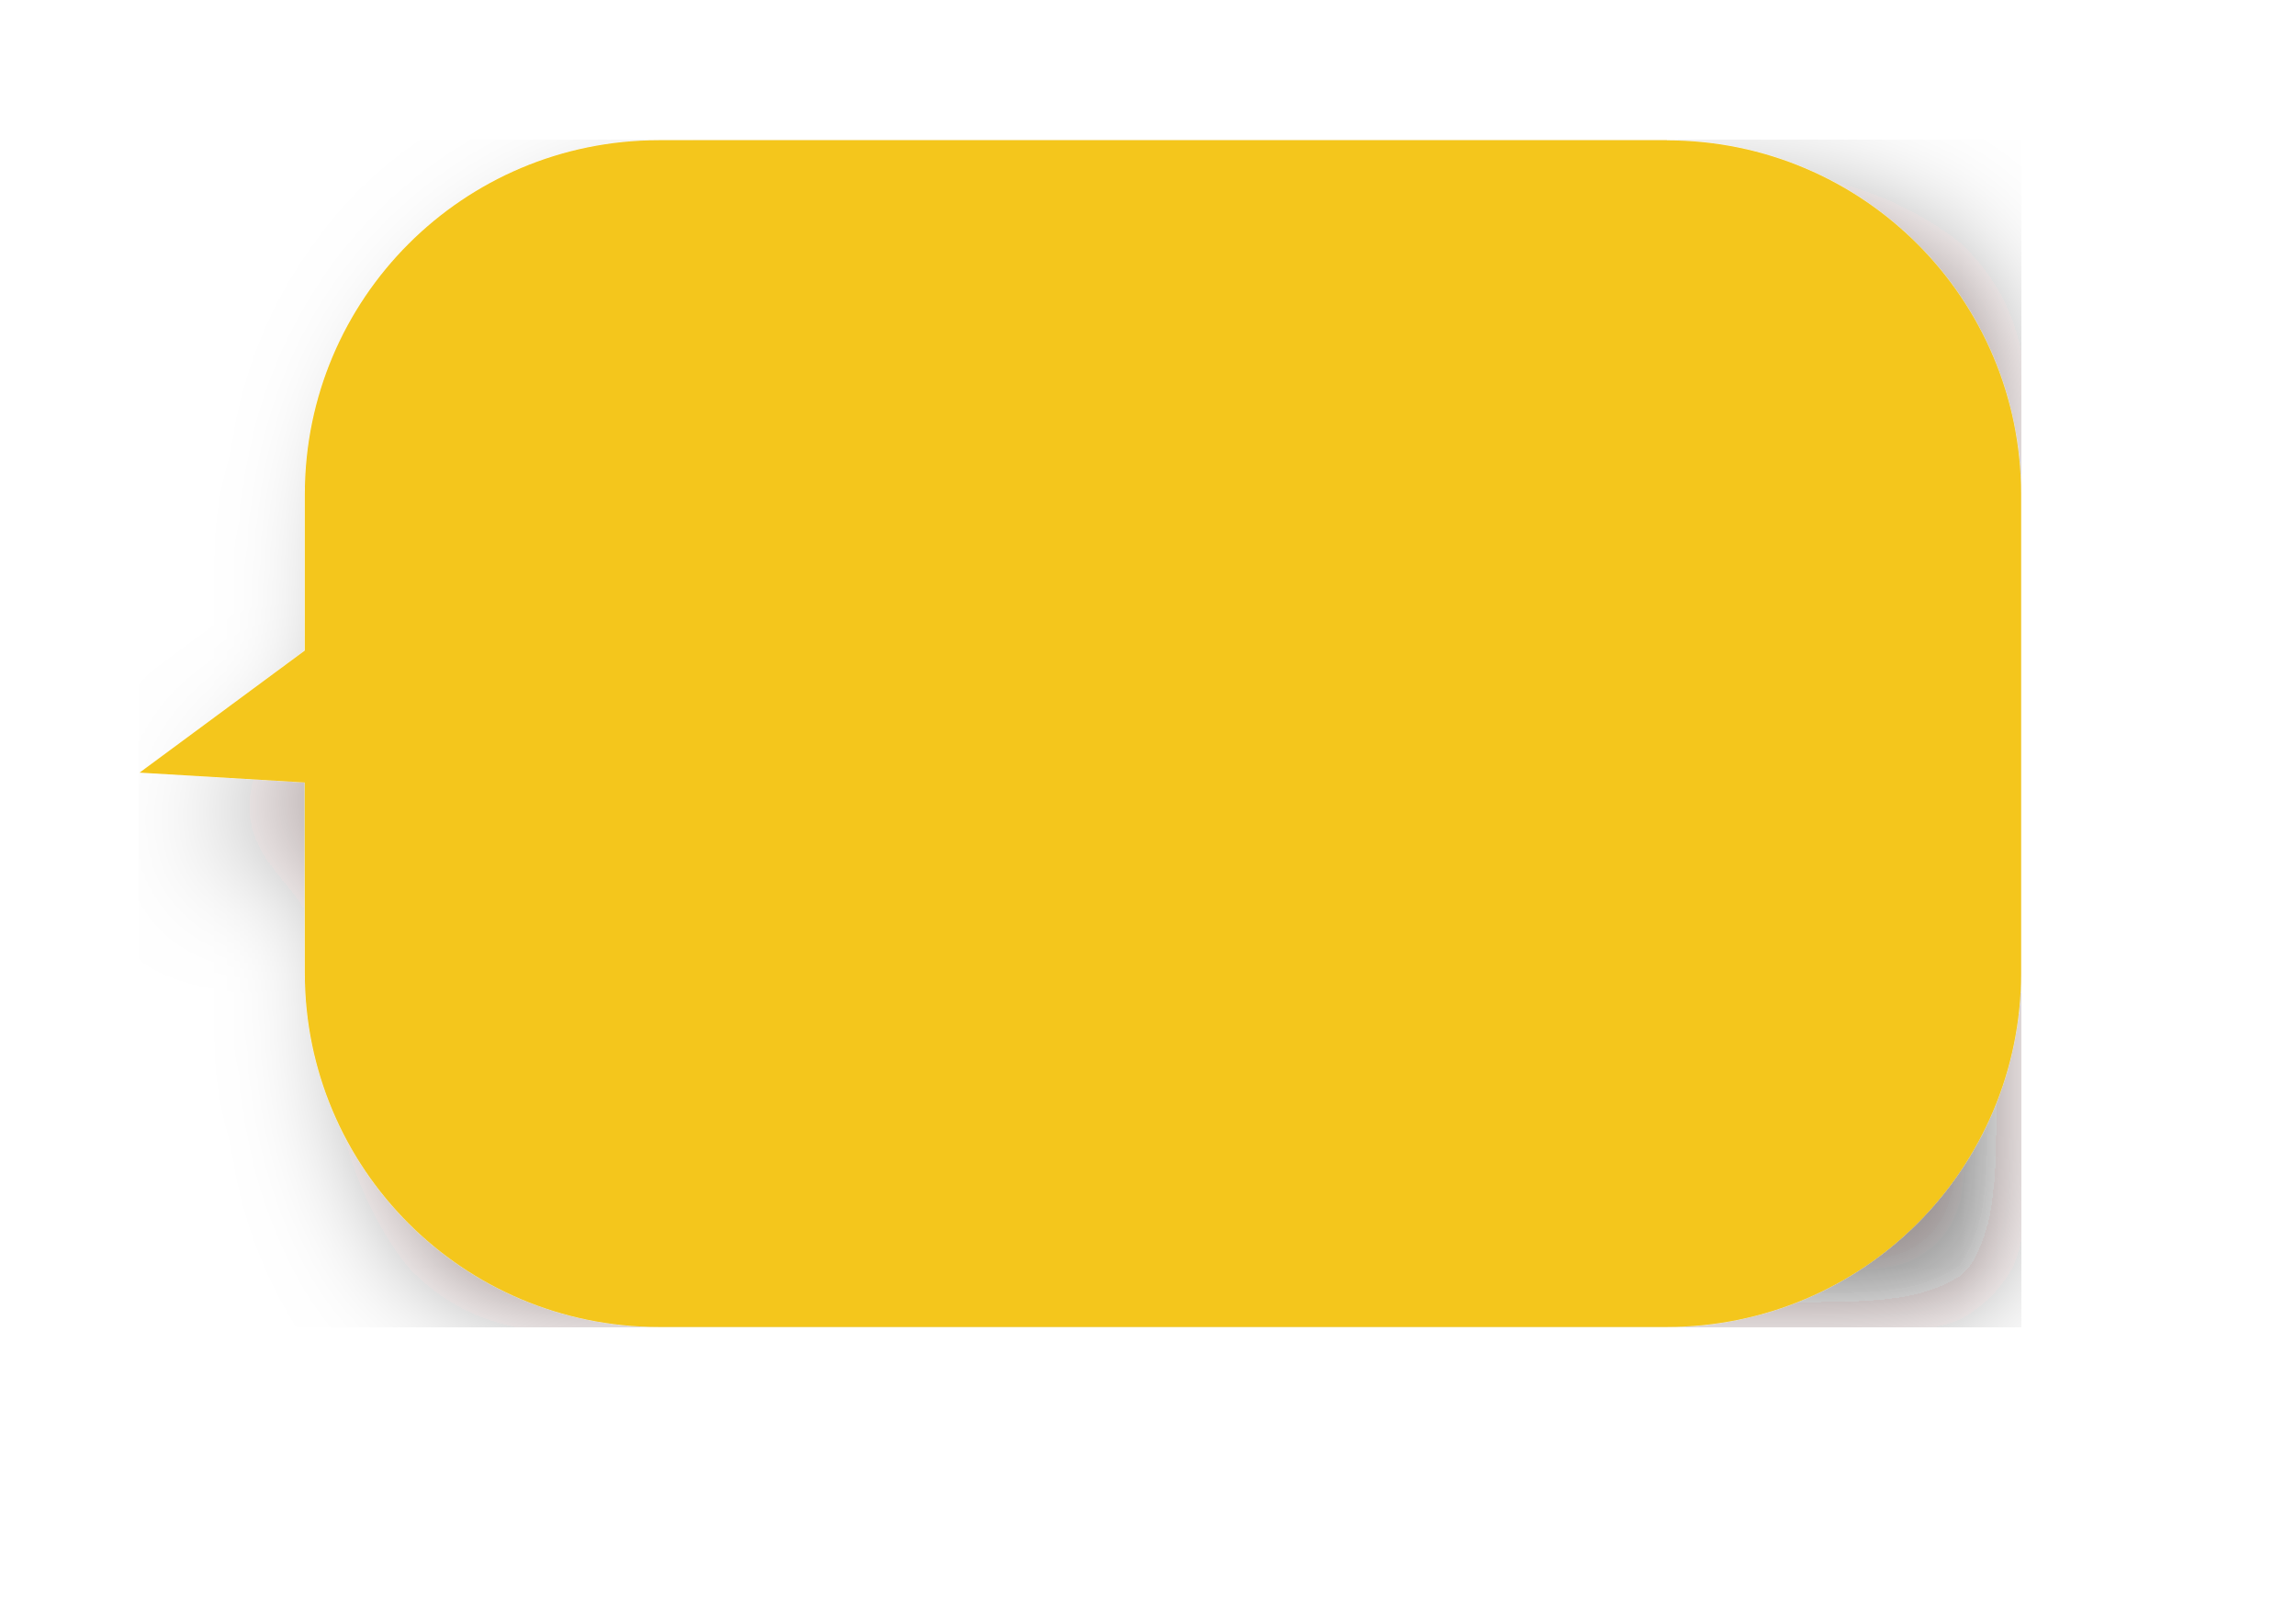
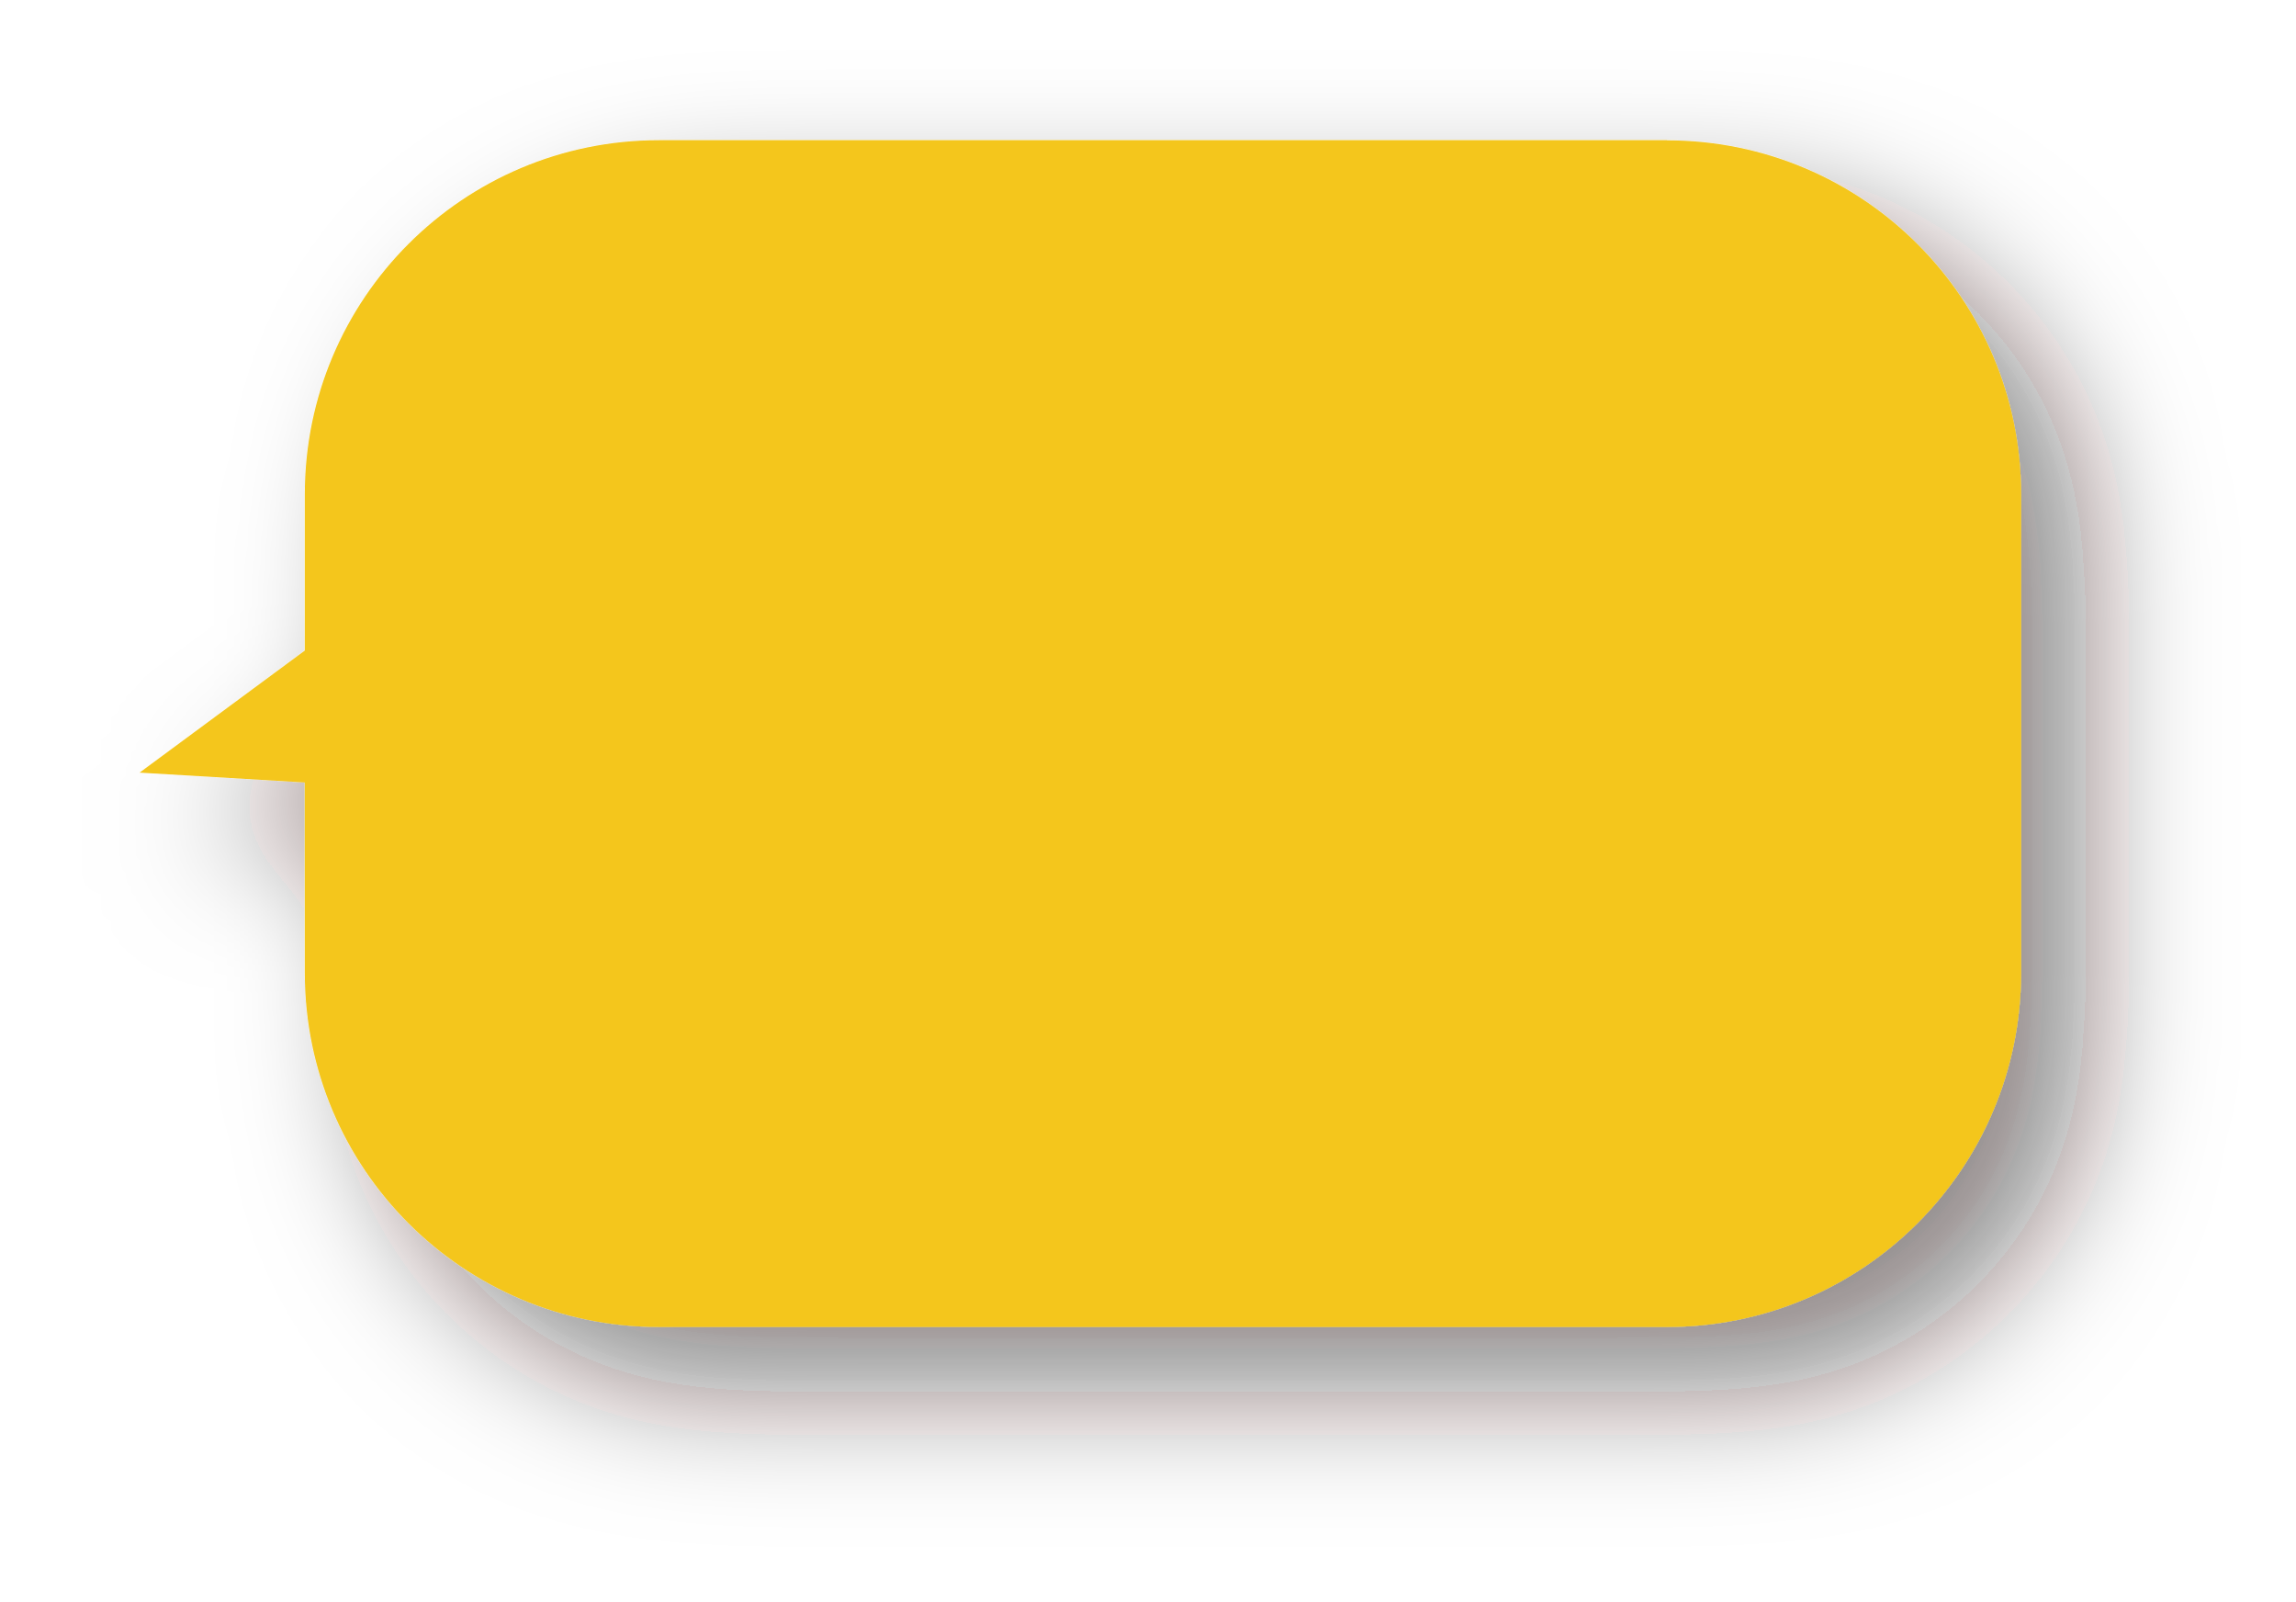
<svg xmlns="http://www.w3.org/2000/svg" id="_レイヤー_2" data-name="レイヤー 2" viewBox="0 0 152 106">
  <defs>
    <style>
      .cls-1 {
        fill: #f4c61b;
      }

      .cls-2 {
        filter: url(#drop-shadow-1);
      }
    </style>
-     <filter id="drop-shadow-1" x="9.24" y="9.28" width="124.55" height="78.54" filterUnits="userSpaceOnUse">
+     <filter id="drop-shadow-1" x="0" y="0" width="152" height="106" filterUnits="userSpaceOnUse">
      <feOffset dx="4.29" dy="4.29" />
      <feGaussianBlur result="blur" stdDeviation="4.29" />
      <feFlood flood-color="#231815" flood-opacity=".5" />
      <feComposite in2="blur" operator="in" />
      <feComposite in="SourceGraphic" />
    </filter>
  </defs>
  <g id="_デザイン" data-name="デザイン">
    <g class="cls-2">
      <path class="cls-1" d="M110.36,9.28H43.62c-12.95,0-23.44,10.49-23.44,23.44v10.34l-10.94,8.08,10.94.65v12.6c0,12.95,10.49,23.44,23.44,23.44h66.74c12.95,0,23.44-10.49,23.44-23.44v-31.66c0-12.95-10.49-23.44-23.44-23.44Z" />
    </g>
  </g>
</svg>
